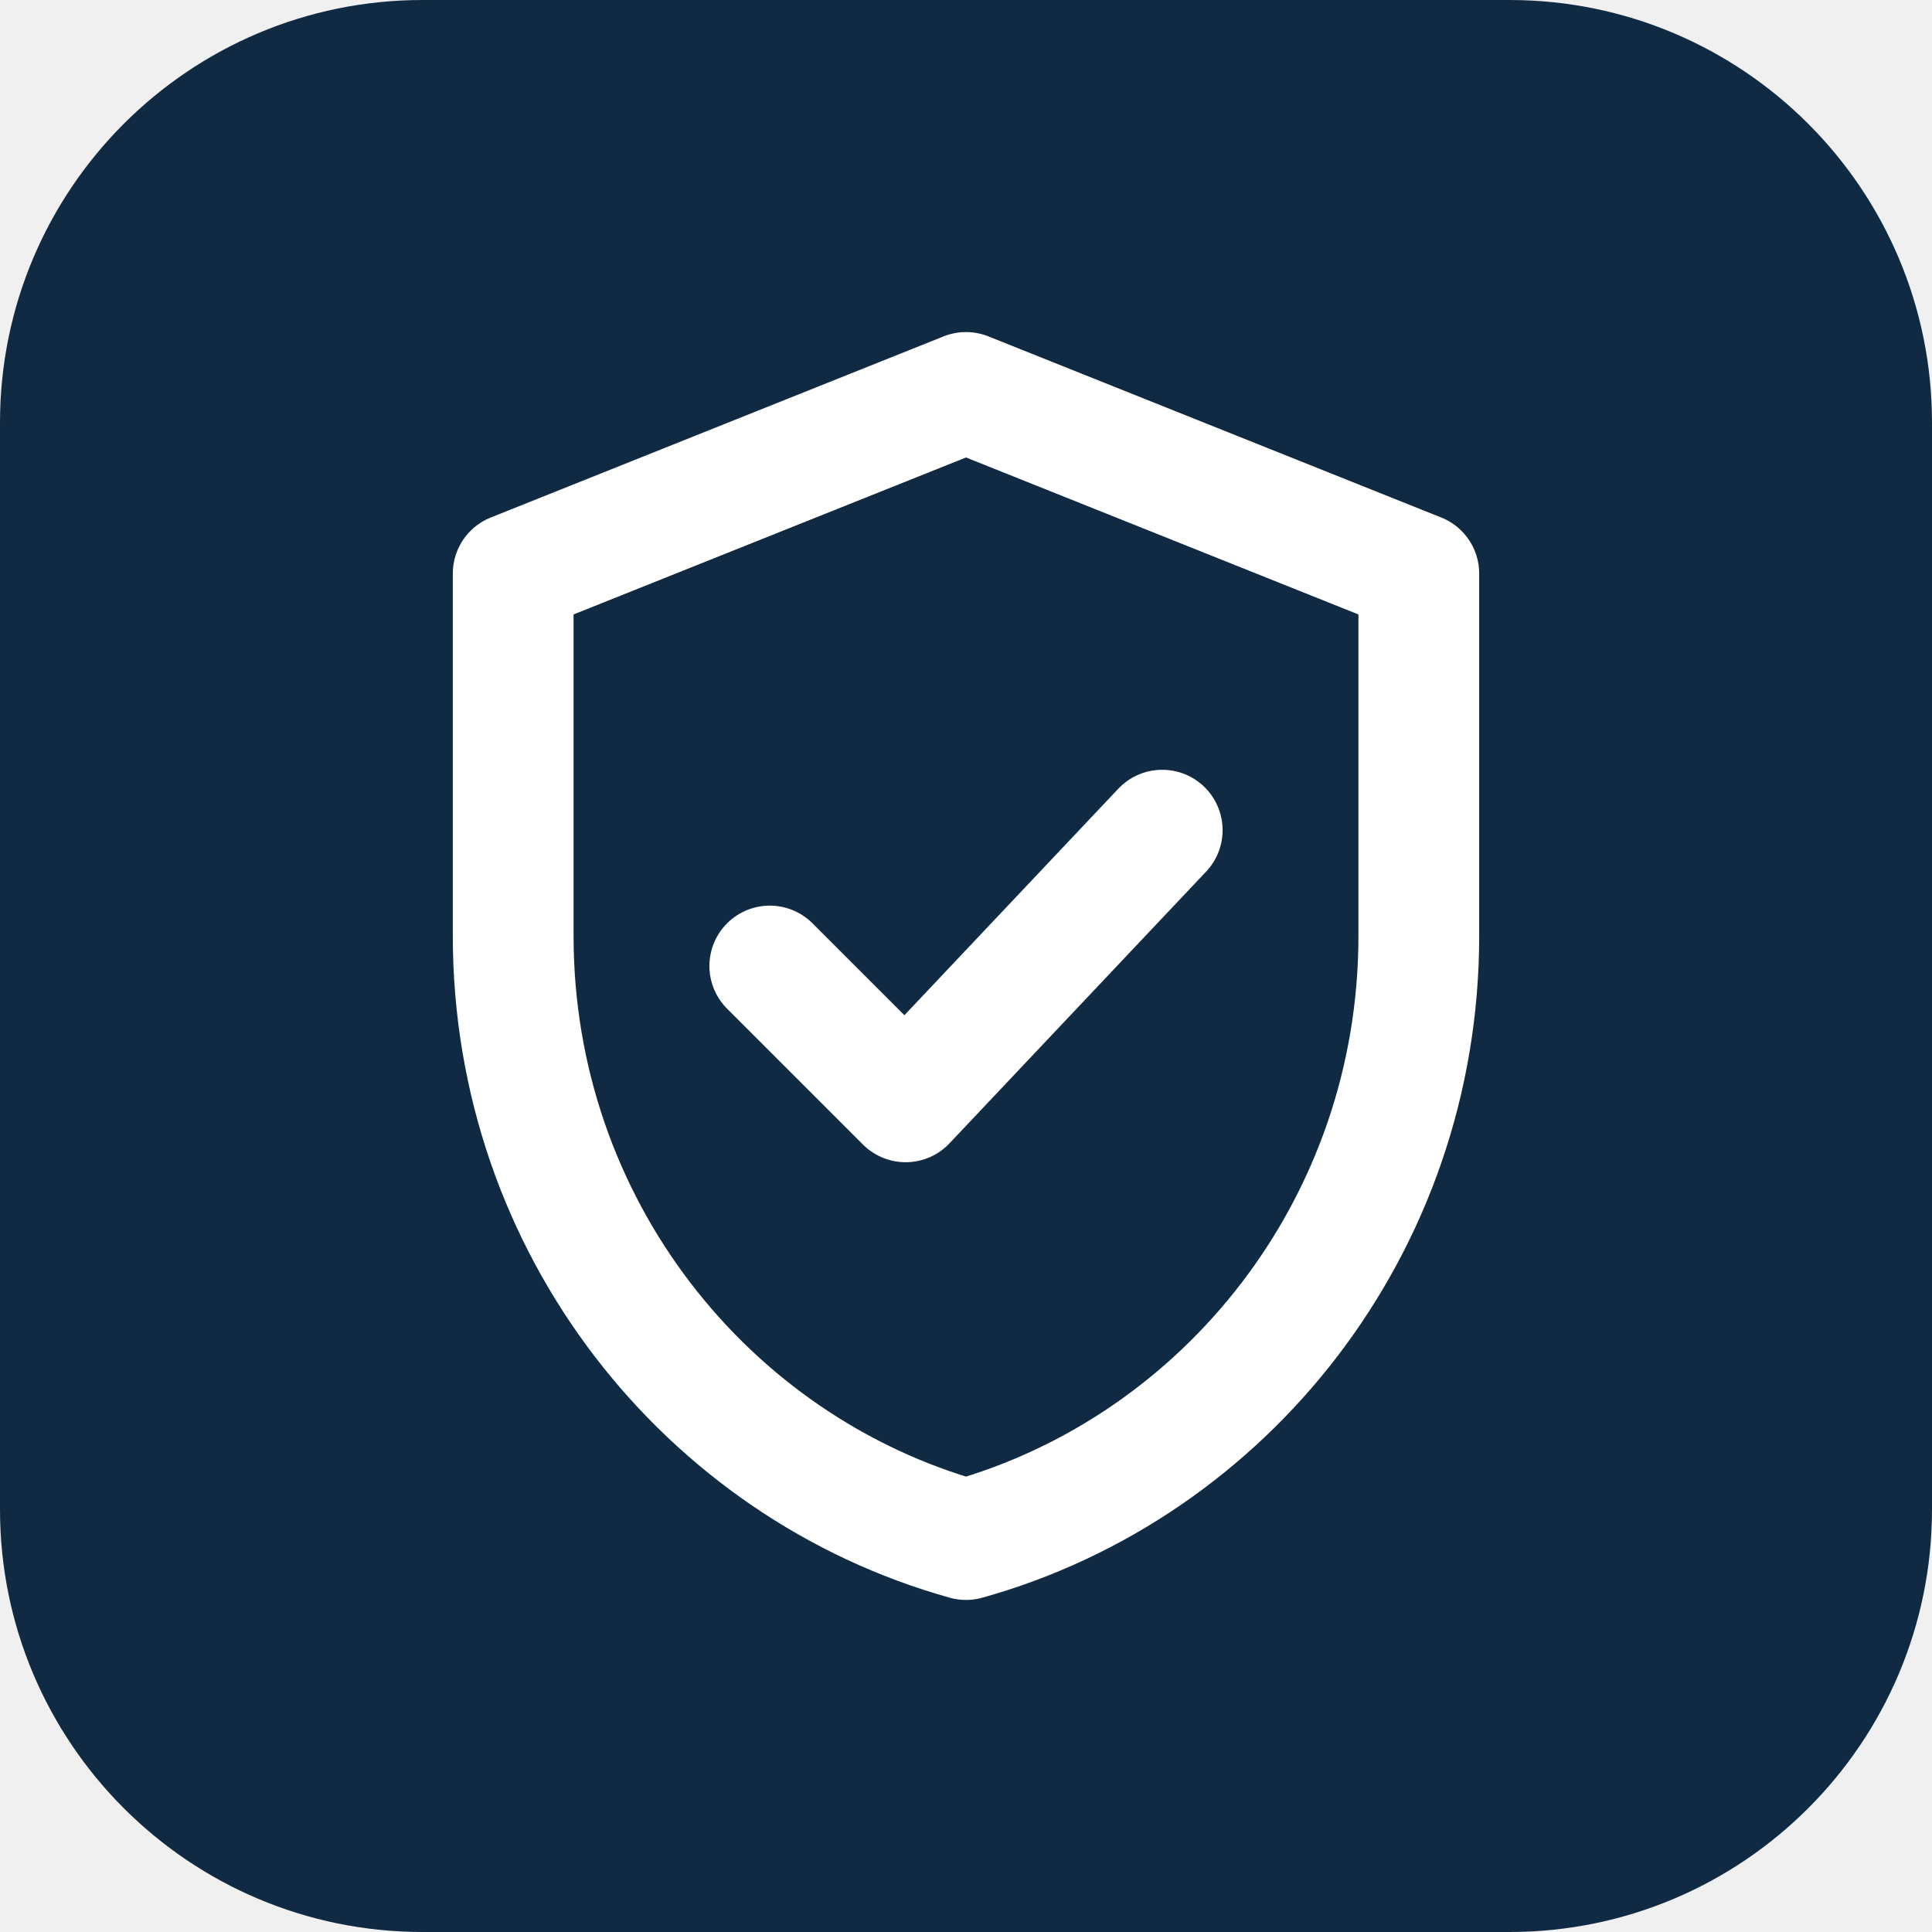
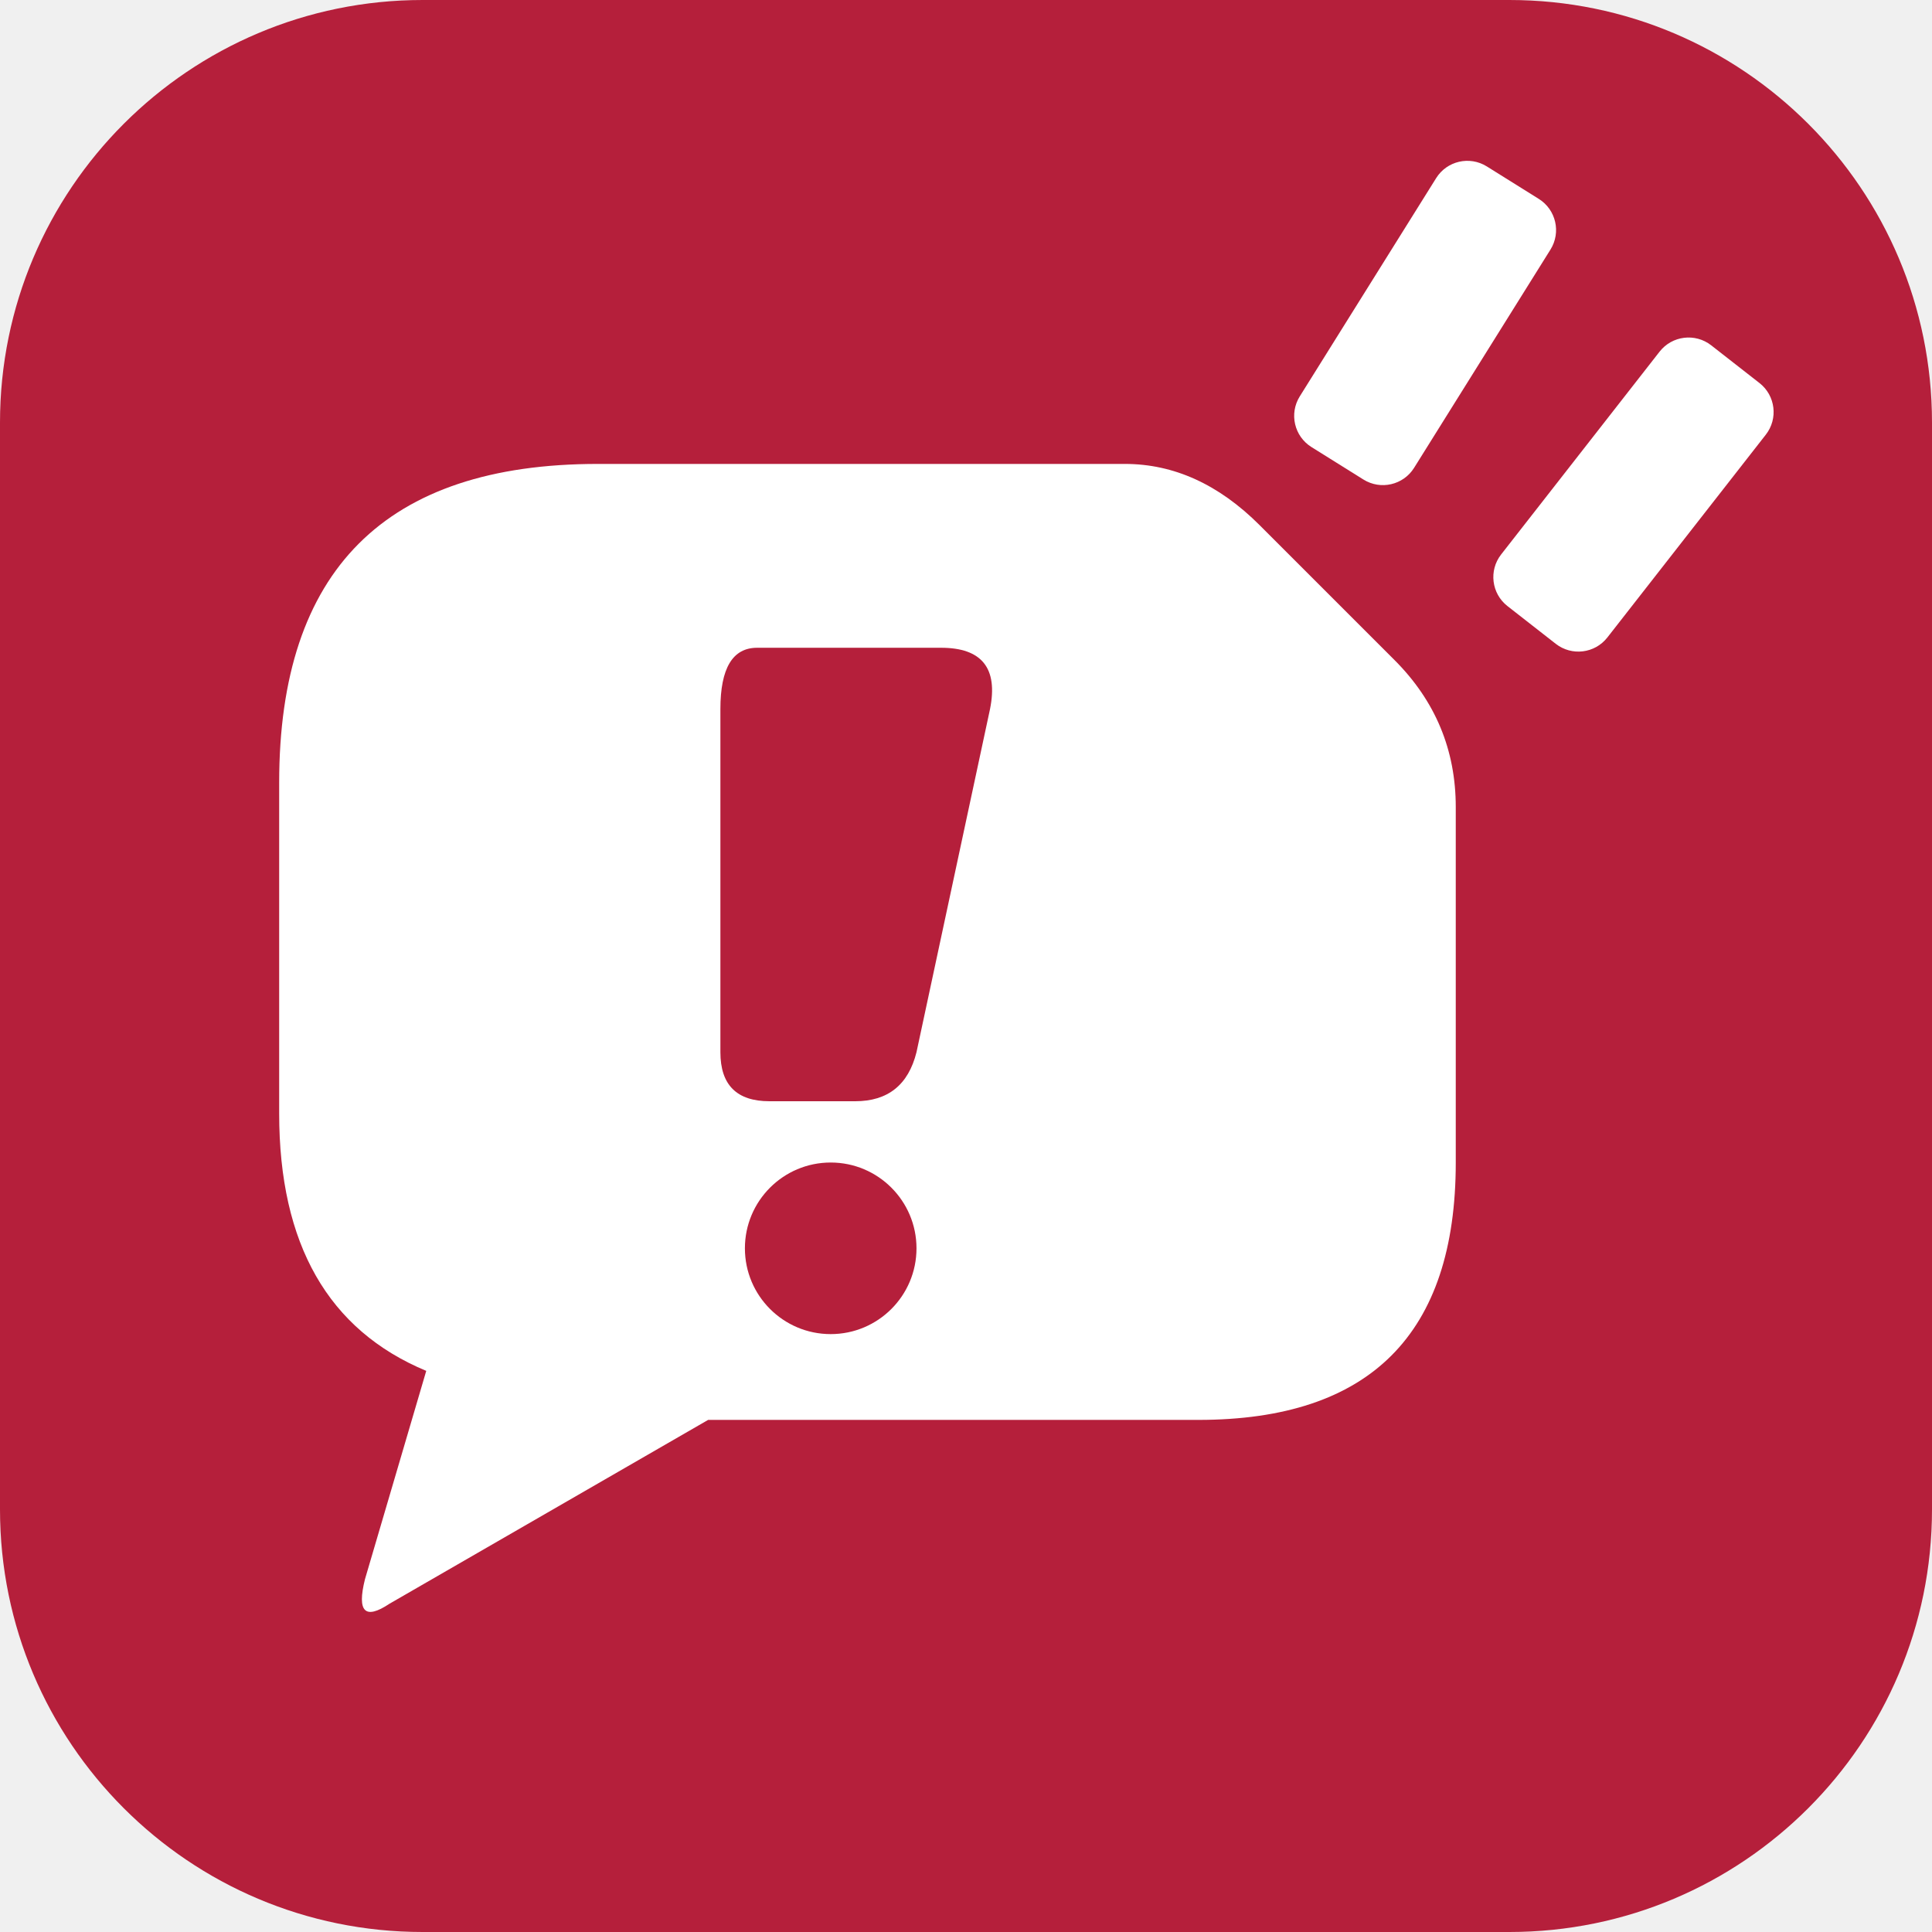
- <svg xmlns="http://www.w3.org/2000/svg" viewBox="0 0 32 32">
-   <rect width="32" height="32" rx="7" fill="#102A43" />
-   <path d="M16 6.5 23.5 9.5v6c0 4.8-3.2 8.8-7.5 10-4.3-1.2-7.5-5.2-7.5-10v-6z" fill="none" stroke="#FFFFFF" stroke-width="2" stroke-linejoin="round" />
-   <path d="m12.75 16 2.25 2.25 4.25-4.5" fill="none" stroke="#FFFFFF" stroke-width="2" stroke-linecap="round" stroke-linejoin="round" />
+ <svg xmlns="http://www.w3.org/2000/svg" width="32" height="32" viewBox="0 0 32 32" role="img" aria-label="Avisa">
+   <rect width="32" height="32" rx="7" fill="#B51F3B" />
+   <g transform="translate(3 2) scale(0.203)">
+     <path fill="#FFFFFF" fill-rule="evenodd" d="M34 28H77Q83 28 88 33L99 44Q104 49 104 56V85Q104 106 83 106H43L17 121Q14 123 15 119L20 102Q8 97 8 81V54Q8 28 34 28ZM47 43H62Q67 43 66 48L60 76Q59 80 55 80H48Q44 80 44 76L44 48Q44 43 47 43ZM60 92A7 7 0 1 1 46 92A7 7 0 1 1 60 92Z" />
+     <g fill="#FFFFFF">
+       <rect x="96" y="3" width="11" height="27" rx="3" transform="rotate(32 101.5 16.5)" />
+       <rect x="113" y="17" width="11" height="27" rx="3" transform="rotate(38 118.5 30.5)" />
+     </g>
+   </g>
</svg>
